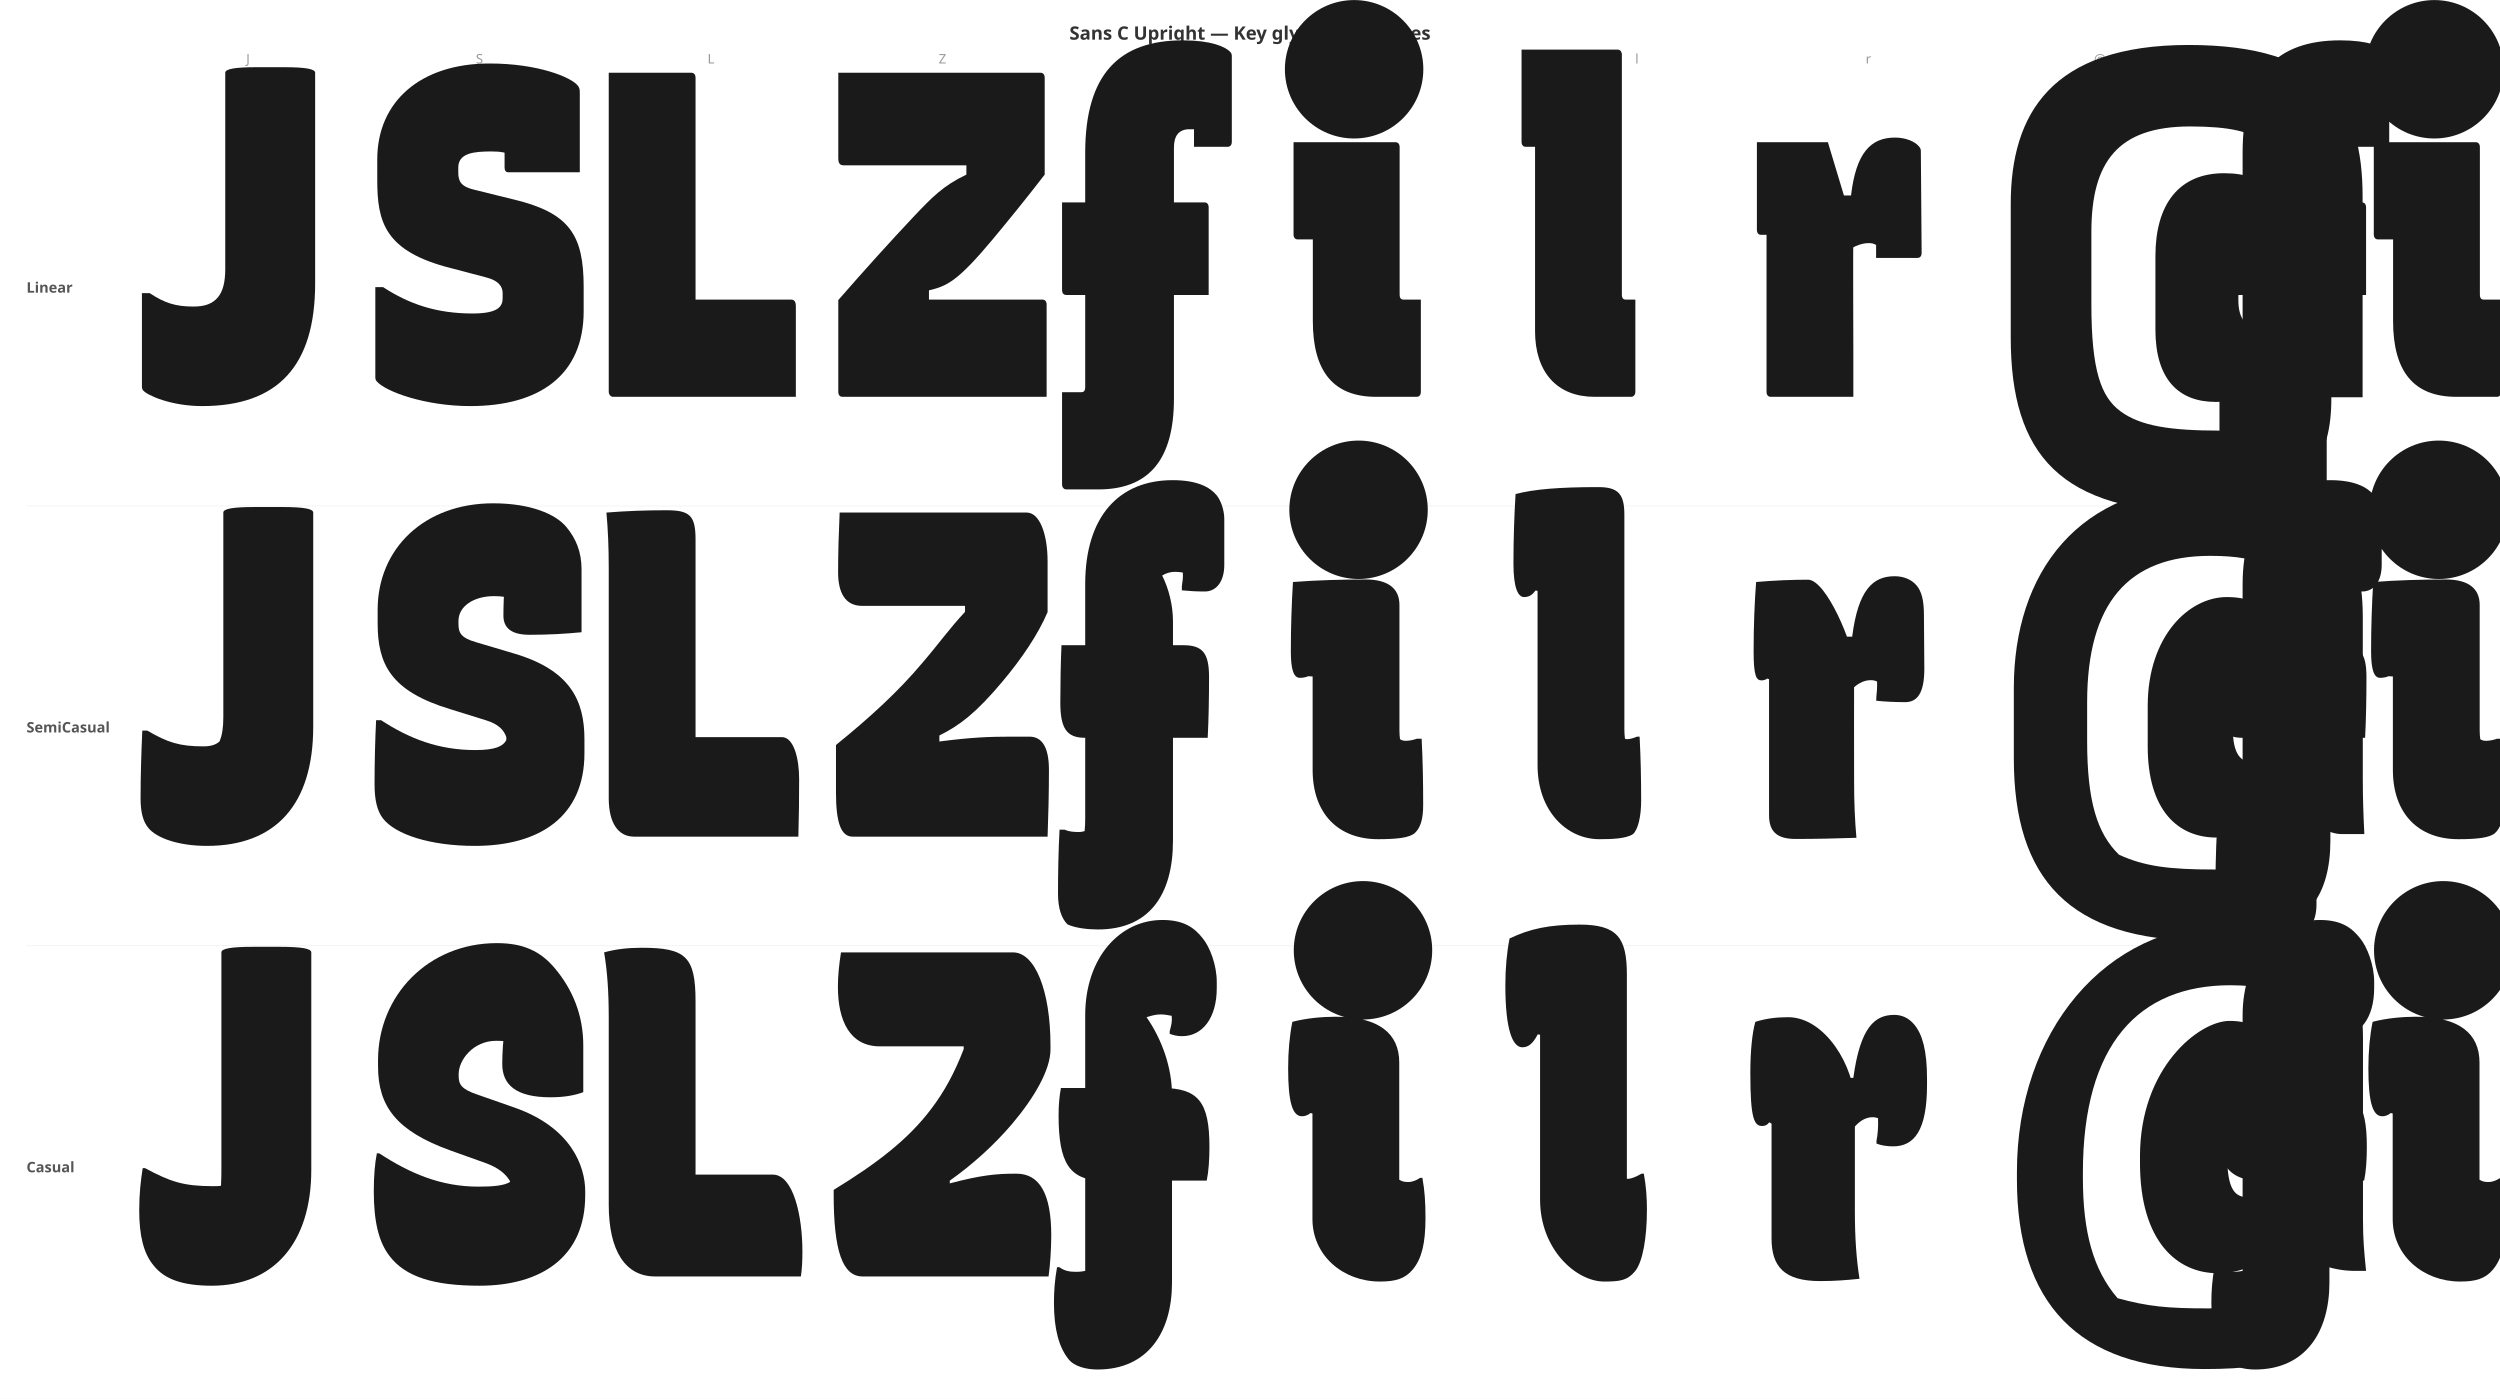
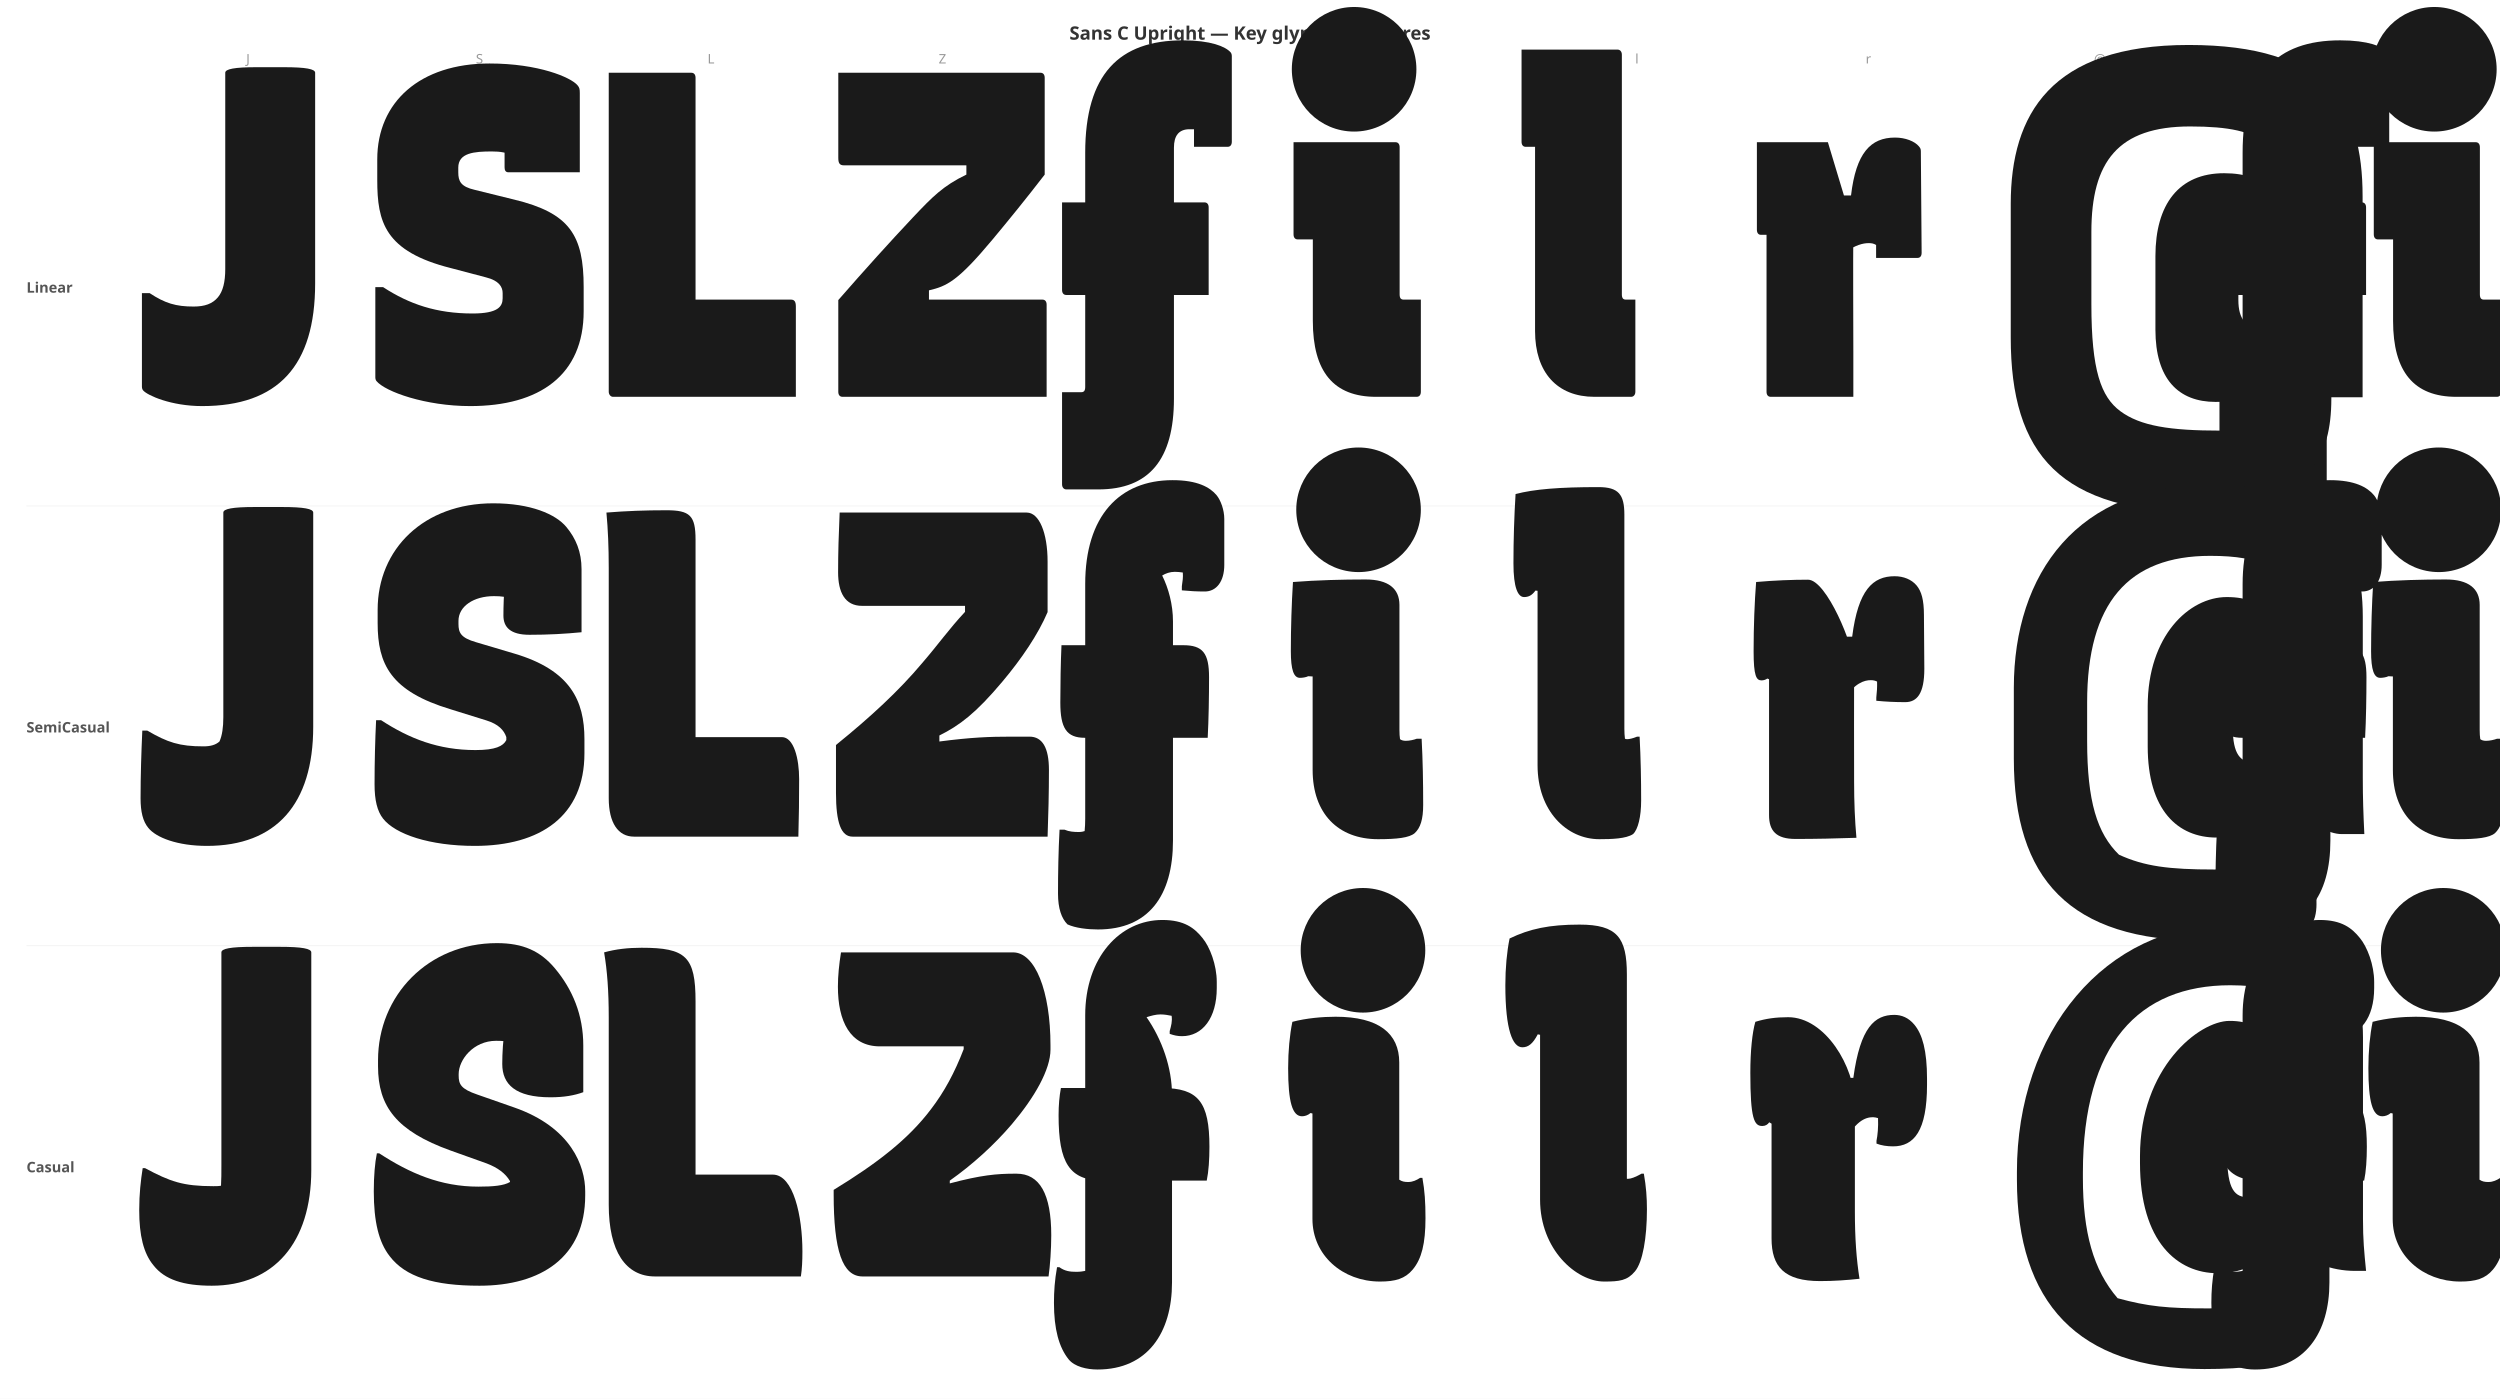
<svg xmlns="http://www.w3.org/2000/svg" width="1890.0" height="1057.5" viewBox="0 0 1890.0 1057.5">
  <rect width="100%" height="100%" fill="white" />
  <text x="945.0" y="30" text-anchor="middle" font-size="14" font-family="sans-serif" font-weight="bold" fill="#333">Sans C Upright — Key glyphs + features</text>
  <text x="187.5" y="48" text-anchor="middle" font-size="10" font-family="sans-serif" fill="#999">J</text>
  <text x="362.5" y="48" text-anchor="middle" font-size="10" font-family="sans-serif" fill="#999">S</text>
  <text x="537.5" y="48" text-anchor="middle" font-size="10" font-family="sans-serif" fill="#999">L</text>
  <text x="712.5" y="48" text-anchor="middle" font-size="10" font-family="sans-serif" fill="#999">Z</text>
  <text x="887.5" y="48" text-anchor="middle" font-size="10" font-family="sans-serif" fill="#999">f</text>
  <text x="1062.5" y="48" text-anchor="middle" font-size="10" font-family="sans-serif" fill="#999">i</text>
  <text x="1237.5" y="48" text-anchor="middle" font-size="10" font-family="sans-serif" fill="#999">l</text>
  <text x="1412.5" y="48" text-anchor="middle" font-size="10" font-family="sans-serif" fill="#999">r</text>
  <text x="1587.5" y="48" text-anchor="middle" font-size="10" font-family="sans-serif" fill="#999">@</text>
  <text x="1762.5" y="48" text-anchor="middle" font-size="10" font-family="sans-serif" fill="#999">fi</text>
  <text x="20" y="221.25" font-size="11" font-family="sans-serif" font-weight="bold" fill="#555">Linear</text>
  <path d="M146.375 231.75C132.958 231.75 124.792 229.3 113.125 221.6H107.292C107.292 245.05 107.292 268.85 107.292 292.3C107.292 293.35 107.583 294.4 108.167 295.1C111.375 298.95 129.458 307.0 152.792 307.0C210.25 307.0 238.25 276.55 238.25 214.25C238.25 161.698 238.25 107.553 238.25 55C238.25 52.2 231.454 50.8 214.465 50.8C207.669 50.8 200.873 50.8 194.077 50.8C177.087 50.8 170.292 52.2 170.292 55C170.292 55 170.292 55 170.292 55C170.292 55 170.292 55 170.292 55C170.292 103.972 170.292 154.428 170.292 203.4C170.292 213.2 168.542 220.2 164.75 224.75C160.667 229.65 154.833 231.75 146.375 231.75Z" fill="#1a1a1a" />
  <path d="M370.083 48C317.583 48 285.208 77.05 285.208 120.45V136.2C285.208 167.7 290.75 190.1 340.917 202.7L367.458 209.7C377.375 212.15 380.0 217.05 380.0 221.6V225.45C380.0 231.75 376.5 237.0 357.25 237.0C330.125 237.0 309.417 230.0 289.583 217.05H283.75C283.75 239.8 283.75 262.55 283.75 285.3C283.75 286.35 284.042 287.4 284.625 288.1C291.333 296.15 321.667 307.0 355.5 307.0C408.0 307.0 441.25 283.55 441.25 235.25V217.05C441.25 177.85 430.75 161.05 388.75 150.9L359.0 143.55C348.208 141.1 346.458 136.9 346.458 130.25V126.75C346.458 115.55 358.417 114.5 371.833 114.5C378.25 114.5 382.917 115.2 389.917 118.35L381.458 105.05C381.458 112.16 381.458 121.15 381.458 126.4C381.458 128.5 382.042 130.25 384.375 130.25C402.458 130.25 420.25 130.25 438.333 130.25C438.333 109.95 438.333 90.7 438.333 70.4C438.333 67.25 438.042 66.2 436.583 64.45C431.625 58.5 407.125 48 370.083 48Z" fill="#1a1a1a" />
  <path d="M463.417 300.0H601.667C601.667 269.55 601.667 260.45 601.667 231.75C601.667 227.9 600.5 226.5 597.875 226.5H525.833C525.833 171.9 525.833 113.45 525.833 58.85C525.833 56.4 524.667 55 522.625 55C500.75 55 482.083 55 460.208 55C460.208 66.55 460.208 78.1 460.208 89.65C460.208 158.25 460.208 227.55 460.208 296.15C460.208 298.25 461.667 300.0 463.417 300.0Z" fill="#1a1a1a" />
  <path d="M791.25 300.0C791.25 276.9 791.25 253.45 791.25 230.35C791.25 227.9 790.083 226.5 788.042 226.5H762.375C741.958 226.5 727.083 226.5 702.292 226.5V219.5C715.708 216.35 723.875 212.85 750.417 181.0C762.667 166.3 775.5 150.55 789.792 132.0V58.85C789.792 56.4 788.625 55 786.583 55H633.75C633.75 79.5 633.75 97.35 633.75 119.4C633.75 123.6 634.917 125.0 638.125 125.0H695.292C713.958 125.0 705.208 125.0 730.583 125.0V132.0C713.083 140.4 704.917 148.8 690.333 164.2C672.542 183.1 653.292 204.45 633.75 226.85V296.15C633.75 298.6 634.917 300.0 636.958 300.0Z" fill="#1a1a1a" />
  <path d="M802.917 296.5C802.917 319.6 802.917 343.05 802.917 366.15C802.917 368.6 804.375 370.0 806.125 370.0C813.574 370.0 822.885 370.0 830.333 370.0C868.833 370.0 887.5 347.25 887.5 301.4C887.5 245.4 887.5 167.7 887.5 111.7C887.5 107.15 888.375 103.65 890.417 101.2C892.167 99.1 895.083 97.7 899.167 97.7C900.333 97.7 901.5 97.7 902.667 97.7C902.667 100.85 902.667 103.3 902.667 106.8V111.0C911.204 111.0 919.504 111.0 928.042 111.0C930.083 111.0 931.25 109.6 931.25 107.15V42.4C931.25 41.35 930.958 40.3 930.375 39.6C926.404 35.104 915.208 30.5 894.208 30.5C846.083 30.5 820.417 56.05 820.417 115.55C820.417 172.25 820.417 235.6 820.417 292.65C820.417 294.05 820.125 295.1 819.542 295.8C819.25 296.15 818.375 296.5 817.5 296.5C814.778 296.5 811.472 296.5 808.75 296.5ZM802.917 153.0C802.917 172.6 802.917 199.55 802.917 219.15C802.917 221.6 804.083 223.0 806.125 223.0H913.75C913.75 203.4 913.75 176.45 913.75 156.85C913.75 154.4 912.583 153.0 910.542 153.0Z" fill="#1a1a1a" />
-   <path d="M977.917 107.5C977.917 130.6 977.917 154.05 977.917 177.15C977.917 179.6 979.083 181.0 981.125 181.0C982.583 181.0 985.792 181.0 987.25 181.0H992.5C992.5 197.8 992.5 228.25 992.5 242.6C992.5 281.1 1008.25 300.0 1040.333 300.0C1057.25 300.0 1068.625 300.0 1070.958 300.0C1073.0 300.0 1074.167 298.6 1074.167 296.15C1074.167 273.05 1074.167 249.6 1074.167 226.5H1068.625C1066.583 226.5 1063.083 226.5 1061.042 226.5C1060.167 226.5 1059.292 226.15 1059.0 225.8C1058.417 225.1 1058.125 224.05 1058.125 222.65C1058.125 185.55 1058.125 148.45 1058.125 111.35C1058.125 108.9 1056.958 107.5 1054.917 107.5C1029.833 107.5 1003.0 107.5 977.917 107.5ZM971.383 52.375C971.383 81.274 994.809 104.7 1023.708 104.7C1052.607 104.7 1076.033 81.274 1076.033 52.375C1076.033 23.476 1052.607 0.05 1023.708 0.05C994.809 0.05 971.383 23.476 971.383 52.375Z" fill="#1a1a1a" />
+   <path d="M977.917 107.5C977.917 130.6 977.917 154.05 977.917 177.15C977.917 179.6 979.083 181.0 981.125 181.0C982.583 181.0 985.792 181.0 987.25 181.0H992.5C992.5 197.8 992.5 228.25 992.5 242.6C992.5 281.1 1008.25 300.0 1040.333 300.0C1057.25 300.0 1068.625 300.0 1070.958 300.0C1073.0 300.0 1074.167 298.6 1074.167 296.15C1074.167 273.05 1074.167 249.6 1074.167 226.5H1068.625C1066.583 226.5 1063.083 226.5 1061.042 226.5C1060.167 226.5 1059.292 226.15 1059.0 225.8C1058.417 225.1 1058.125 224.05 1058.125 222.65C1058.125 185.55 1058.125 148.45 1058.125 111.35C1058.125 108.9 1056.958 107.5 1054.917 107.5C1029.833 107.5 1003.0 107.5 977.917 107.5ZM976.616 52.375C976.616 78.384 997.699 99.468 1023.708 99.468C1049.718 99.468 1070.801 78.384 1070.801 52.375C1070.801 26.366 1049.718 5.283 1023.708 5.283C997.699 5.283 976.616 26.366 976.616 52.375Z" fill="#1a1a1a" />
  <path d="M1150.292 37.5C1150.292 60.6 1150.292 84.05 1150.292 107.15C1150.292 109.6 1151.458 111.0 1153.5 111.0C1155.833 111.0 1157.583 111.0 1159.042 111.0H1160.5C1160.5 151.25 1160.5 191.15 1160.5 250.3C1160.5 281.45 1177.125 300.0 1205.417 300.0C1212.708 300.0 1228.458 300.0 1233.125 300.0C1234.875 300.0 1236.333 298.6 1236.333 296.15C1236.333 273.05 1236.333 249.6 1236.333 226.5H1234.292C1232.542 226.5 1230.5 226.5 1229.042 226.5C1228.167 226.5 1227.292 226.15 1227.0 225.8C1226.417 225.1 1226.125 224.05 1226.125 222.65C1226.125 162.45 1226.125 101.55 1226.125 41.35C1226.125 38.9 1224.667 37.5 1222.917 37.5C1186.167 37.5 1163.125 37.5 1150.292 37.5Z" fill="#1a1a1a" />
  <path d="M1328.208 107.5C1328.208 129.55 1328.208 151.6 1328.208 173.65C1328.208 176.1 1329.375 177.5 1331.125 177.5C1332.0 177.5 1333.458 177.5 1334.625 177.5H1335.5C1335.5 217.05 1335.5 256.6 1335.5 296.15C1335.5 298.6 1336.667 300.0 1338.708 300.0C1359.417 300.0 1380.417 300.0 1401.125 300.0C1401.125 288.8 1401.125 277.25 1401.125 266.05C1401.125 236.3 1400.833 206.55 1401.125 171.2C1400.833 170.5 1381.875 107.5 1381.875 107.5C1367.875 107.5 1347.75 107.5 1328.208 107.5ZM1432.625 104.0C1414.25 104.0 1403.167 115.55 1399.375 147.75H1389.167L1394.417 191.15C1402.583 185.2 1408.417 183.8 1412.792 183.8C1415.125 183.8 1416.583 184.15 1418.333 185.2C1418.333 186.95 1418.333 189.05 1418.333 192.2V195.0C1428.833 195.0 1439.042 195.0 1449.542 195.0C1451.583 195.0 1452.75 193.6 1452.75 191.15L1452.167 114.5C1452.167 112.75 1451.875 112.05 1450.708 110.65C1447.5 106.8 1440.5 104.0 1432.625 104.0Z" fill="#1a1a1a" />
  <path d="M1520.125 154.05V255.2C1520.125 343.4 1557.167 387.5 1665.958 387.5C1705.042 387.5 1745.292 381.9 1757.833 377.7C1758.708 377.35 1759.0 375.95 1759.0 374.9C1759.0 366.85 1759.0 324.85 1759.0 316.8H1750.542C1733.042 322.05 1713.5 325.55 1678.792 325.55C1640.292 325.55 1618.125 322.05 1602.958 310.85C1588.375 300.0 1581.083 280.05 1581.083 230.0V175.4C1581.083 122.2 1601.208 95.6 1655.75 95.6C1685.208 95.6 1703.0 99.45 1711.75 108.55C1719.917 116.95 1723.417 126.75 1723.417 157.55C1723.417 187.3 1723.417 210.75 1723.417 263.95C1723.417 265.0 1756.667 300.35 1760.167 300.35H1786.125C1786.125 284.95 1786.125 269.55 1786.125 254.15C1786.125 207.95 1786.125 169.1 1786.125 148.45C1786.125 79.5 1758.708 34.0 1654.583 34.0C1550.458 34.0 1520.125 86.5 1520.125 154.05ZM1744.417 228.6C1734.792 241.55 1720.5 247.85 1708.833 247.85C1698.042 247.85 1692.208 241.2 1692.208 226.85V202.7C1692.208 193.6 1693.375 189.75 1696.0 186.6C1698.333 183.8 1702.417 182.05 1708.833 182.05C1718.167 182.05 1731.292 183.8 1743.833 187.3V143.2H1719.042C1708.25 135.5 1698.333 130.95 1681.417 130.95C1647.292 130.95 1629.5 154.4 1629.5 193.6V249.25C1629.5 286.35 1646.708 303.85 1675.0 303.85C1699.792 303.85 1714.958 300.7 1731.292 281.1H1744.417Z" fill="#1a1a1a" />
-   <path d="M1677.917 296.5C1677.917 319.6 1677.917 343.05 1677.917 366.15C1677.917 368.6 1679.375 370.0 1681.125 370.0C1688.574 370.0 1697.885 370.0 1705.333 370.0C1743.833 370.0 1762.5 347.25 1762.5 301.4C1762.5 245.4 1762.5 167.7 1762.5 111.7C1762.5 107.15 1763.375 103.65 1765.417 101.2C1767.167 99.1 1770.083 97.7 1774.167 97.7C1775.333 97.7 1776.5 97.7 1777.667 97.7C1777.667 100.85 1777.667 103.3 1777.667 106.8V111.0C1786.204 111.0 1794.504 111.0 1803.042 111.0C1805.083 111.0 1806.25 109.6 1806.25 107.15V42.4C1806.25 41.35 1805.958 40.3 1805.375 39.6C1801.404 35.104 1790.208 30.5 1769.208 30.5C1721.083 30.5 1695.417 56.05 1695.417 115.55C1695.417 172.25 1695.417 235.6 1695.417 292.65C1695.417 294.05 1695.125 295.1 1694.542 295.8C1694.25 296.15 1693.375 296.5 1692.5 296.5C1689.778 296.5 1686.472 296.5 1683.75 296.5ZM1677.917 153.0C1677.917 172.6 1677.917 199.55 1677.917 219.15C1677.917 221.6 1679.083 223.0 1681.125 223.0H1788.75C1788.75 203.4 1788.75 176.45 1788.75 156.85C1788.75 154.4 1787.583 153.0 1785.542 153.0ZM1794.583 107.5C1794.583 130.6 1794.583 154.05 1794.583 177.15C1794.583 179.6 1795.75 181.0 1797.792 181.0C1799.25 181.0 1802.458 181.0 1803.917 181.0H1809.167C1809.167 197.8 1809.167 228.25 1809.167 242.6C1809.167 281.1 1824.917 300.0 1857.0 300.0C1873.917 300.0 1885.292 300.0 1887.625 300.0C1889.667 300.0 1890.833 298.6 1890.833 296.15C1890.833 273.05 1890.833 249.6 1890.833 226.5H1885.292C1883.25 226.5 1879.75 226.5 1877.708 226.5C1876.833 226.5 1875.958 226.15 1875.667 225.8C1875.083 225.1 1874.792 224.05 1874.792 222.65C1874.792 185.55 1874.792 148.45 1874.792 111.35C1874.792 108.9 1873.625 107.5 1871.583 107.5C1846.5 107.5 1819.667 107.5 1794.583 107.5ZM1788.05 52.375C1788.05 81.274 1811.476 104.7 1840.375 104.7C1869.274 104.7 1892.7 81.274 1892.7 52.375C1892.7 23.476 1869.274 0.05 1840.375 0.05C1811.476 0.05 1788.05 23.476 1788.05 52.375Z" fill="#1a1a1a" />
+   <path d="M1677.917 296.5C1677.917 319.6 1677.917 343.05 1677.917 366.15C1677.917 368.6 1679.375 370.0 1681.125 370.0C1688.574 370.0 1697.885 370.0 1705.333 370.0C1743.833 370.0 1762.5 347.25 1762.5 301.4C1762.5 245.4 1762.5 167.7 1762.5 111.7C1762.5 107.15 1763.375 103.65 1765.417 101.2C1767.167 99.1 1770.083 97.7 1774.167 97.7C1775.333 97.7 1776.5 97.7 1777.667 97.7C1777.667 100.85 1777.667 103.3 1777.667 106.8V111.0C1786.204 111.0 1794.504 111.0 1803.042 111.0C1805.083 111.0 1806.25 109.6 1806.25 107.15V42.4C1806.25 41.35 1805.958 40.3 1805.375 39.6C1801.404 35.104 1790.208 30.5 1769.208 30.5C1721.083 30.5 1695.417 56.05 1695.417 115.55C1695.417 172.25 1695.417 235.6 1695.417 292.65C1695.417 294.05 1695.125 295.1 1694.542 295.8C1694.25 296.15 1693.375 296.5 1692.5 296.5C1689.778 296.5 1686.472 296.5 1683.75 296.5ZM1677.917 153.0C1677.917 172.6 1677.917 199.55 1677.917 219.15C1677.917 221.6 1679.083 223.0 1681.125 223.0H1788.75C1788.75 203.4 1788.75 176.45 1788.75 156.85C1788.75 154.4 1787.583 153.0 1785.542 153.0ZM1794.583 107.5C1794.583 130.6 1794.583 154.05 1794.583 177.15C1794.583 179.6 1795.75 181.0 1797.792 181.0C1799.25 181.0 1802.458 181.0 1803.917 181.0H1809.167C1809.167 197.8 1809.167 228.25 1809.167 242.6C1809.167 281.1 1824.917 300.0 1857.0 300.0C1873.917 300.0 1885.292 300.0 1887.625 300.0C1889.667 300.0 1890.833 298.6 1890.833 296.15C1890.833 273.05 1890.833 249.6 1890.833 226.5H1885.292C1883.25 226.5 1879.75 226.5 1877.708 226.5C1876.833 226.5 1875.958 226.15 1875.667 225.8C1875.083 225.1 1874.792 224.05 1874.792 222.65C1874.792 185.55 1874.792 148.45 1874.792 111.35C1874.792 108.9 1873.625 107.5 1871.583 107.5C1846.5 107.5 1819.667 107.5 1794.583 107.5ZM1793.283 52.375C1793.283 78.384 1814.366 99.468 1840.375 99.468C1866.384 99.468 1887.467 78.384 1887.467 52.375C1887.467 26.366 1866.384 5.283 1840.375 5.283C1814.366 5.283 1793.283 26.366 1793.283 52.375Z" fill="#1a1a1a" />
  <line x1="20" y1="382.5" x2="1870.0" y2="382.5" stroke="#eee" stroke-width="0.5" />
  <text x="20" y="553.75" font-size="11" font-family="sans-serif" font-weight="bold" fill="#555">SemiCasual</text>
  <path d="M153.812 564.25C135.583 564.25 126.688 561.275 111.375 552.35H107.583C106.854 568.8 106.271 585.6 106.271 603.625C106.271 613.6 108.021 620.95 112.104 625.85C117.938 633.2 134.125 639.5 156.438 639.5C208.646 639.5 236.792 608.0 236.792 549.375C236.792 495.956 236.792 440.919 236.792 387.5C236.792 384.7 229.996 383.3 213.006 383.3C206.21 383.3 199.415 383.3 192.619 383.3C175.629 383.3 168.833 384.7 168.833 387.5C168.833 387.5 168.833 387.5 168.833 387.5C168.833 387.5 168.833 387.5 168.833 387.5C168.833 438.551 168.833 491.149 168.833 542.2C168.833 549.9 167.958 556.025 165.917 560.575C163.0 563.2 159.062 564.25 153.812 564.25Z" fill="#1a1a1a" />
  <path d="M372.854 380.5C320.646 380.5 285.5 414.8 285.5 461.0V471.15C285.5 502.125 295.271 522.6 340.771 536.25L367.75 544.65C376.792 547.45 381.021 552.0 382.771 557.25V559.525C380.438 564.075 374.604 567.05 359.438 567.05C331.583 567.05 309.562 558.475 288.125 544.475H284.333C283.604 559.35 283.167 575.8 283.167 592.95C283.167 605.025 285.208 613.25 289.583 618.85C298.917 630.75 324.875 639.5 359.0 639.5C408.583 639.5 441.833 616.925 441.833 569.5V558.825C441.833 529.775 431.333 506.675 388.75 494.075L359.875 485.5C348.354 482.175 346.604 478.325 346.604 471.675V469.4C346.604 458.375 358.125 450.675 373.438 450.675C379.125 450.675 383.062 451.2 389.479 453.3L381.604 440.875C380.875 449.155 380.583 458.725 380.583 465.375C380.583 474.125 385.833 479.9 400.271 479.9C414.417 479.9 427.25 479.2 439.646 477.975C439.646 463.1 439.646 445.075 439.646 430.375C439.646 417.25 435.417 407.1 428.125 398.35C420.104 388.725 401.292 380.5 372.854 380.5Z" fill="#1a1a1a" />
  <path d="M479.312 632.5C479.312 632.5 603.562 632.5 603.562 632.5C604.0 614.475 604.146 606.775 604.146 588.925C604.146 573.7 600.208 557.25 591.021 557.25C591.021 557.25 525.833 557.25 525.833 557.25C525.833 508.075 525.833 457.15 525.833 407.975C525.833 389.775 521.604 385.75 503.812 385.75C487.771 385.75 473.771 386.275 458.458 387.5C459.625 400.1 460.208 413.75 460.208 429.325C460.208 486.025 460.208 543.25 460.208 603.45C460.208 622.175 467.354 632.5 479.312 632.5Z" fill="#1a1a1a" />
  <path d="M791.979 632.5C792.562 616.925 793.0 598.9 793.0 582.1C793.0 565.3 788.042 556.9 778.271 556.9C778.271 556.9 764.854 556.9 764.854 556.9C747.792 556.9 734.375 557.425 710.167 560.575C710.167 560.575 710.167 556.025 710.167 556.025C725.333 548.5 737.729 539.225 757.708 515.425C772.438 497.925 784.833 479.55 791.979 462.75C791.979 462.75 791.979 424.6 791.979 424.6C791.979 402.725 785.562 387.5 776.229 387.5C776.229 387.5 634.771 387.5 634.771 387.5C634.042 404.3 633.604 417.6 633.604 432.65C633.604 447.7 638.708 458.025 651.688 458.025C651.688 458.025 695.292 458.025 695.292 458.025C713.083 458.025 711.333 458.025 729.562 458.025C729.562 458.025 729.562 462.575 729.562 462.575C717.458 475.525 709.438 487.075 697.042 501.425C679.688 522.075 658.396 541.85 632.0 563.2C632.0 563.2 632.0 599.425 632.0 599.425C632.0 622.175 635.938 632.5 644.542 632.5C644.542 632.5 791.979 632.5 791.979 632.5Z" fill="#1a1a1a" />
  <path d="M801.021 627.25C800.146 643.7 799.854 659.625 799.854 675.55C799.854 686.75 802.479 694.275 807.0 698.825C812.962 701.61 822.234 702.675 830.042 702.675C868.25 702.675 886.771 677.3 886.771 635.475C886.771 587.525 886.771 514.2 886.771 469.75C886.771 457.15 883.417 444.725 878.604 435.1C881.227 433.491 884.476 432.3 888.229 432.3C890.331 432.3 892.31 432.562 894.208 432.825C894.5 436.5 894.062 439.3 893.479 443.15C893.479 443.15 893.479 446.3 893.479 446.3C899.396 446.882 904.882 447.175 910.833 447.175C919.6 447.175 925.562 439.604 925.562 427.05C925.562 427.05 925.562 392.4 925.562 392.4C925.562 385.4 922.792 378.05 919.729 374.375C914.745 368.378 905.296 363.0 886.479 363.0C846.375 363.0 820.417 389.95 820.417 441.575C820.417 497.575 820.417 562.85 820.417 619.025C820.417 622.525 820.271 625.15 819.979 628.3C819.104 628.65 817.354 629.0 815.604 629.0C811.801 629.0 808.237 628.736 804.812 627.25C804.812 627.25 801.021 627.25 801.021 627.25ZM802.479 487.775C801.896 500.725 801.604 517.525 801.604 531.175C801.604 550.425 806.271 557.775 820.125 557.775C820.125 557.775 913.021 557.775 913.021 557.775C913.75 544.475 914.042 526.45 914.042 511.925C914.042 493.725 909.229 487.775 894.5 487.775C894.5 487.775 802.479 487.775 802.479 487.775Z" fill="#1a1a1a" />
-   <path d="M977.479 440.0C976.458 456.45 975.875 474.364 975.875 492.325C975.875 506.43 978.062 512.45 982.729 512.45C984.479 512.45 987.25 512.1 989.0 511.225C989.0 511.225 992.354 511.4 992.354 511.4C992.354 529.6 992.354 559.35 992.354 582.1C992.354 615.0 1011.604 634.425 1041.792 634.425C1056.083 634.425 1065.417 633.375 1069.5 629.875C1073.875 625.85 1075.917 619.375 1075.917 608.525C1075.917 590.85 1075.625 574.925 1074.75 558.475C1074.75 558.475 1071.104 558.475 1071.104 558.475C1068.771 559.35 1065.562 560.05 1062.792 560.05C1061.042 560.05 1059.583 559.7 1058.417 558.825C1058.125 556.9 1057.979 554.625 1057.979 551.825C1057.979 520.675 1057.979 488.475 1057.979 457.325C1057.979 445.075 1049.667 438.075 1032.312 438.075C1014.958 438.075 995.271 438.6 977.479 440.0ZM974.737 385.4C974.737 385.4 974.737 385.4 974.737 385.4C974.737 414.299 998.163 437.725 1027.062 437.725C1055.962 437.725 1079.388 414.299 1079.388 385.4C1079.388 385.4 1079.388 385.4 1079.388 385.4C1079.388 356.501 1055.962 333.075 1027.062 333.075C998.163 333.075 974.737 356.501 974.737 385.4Z" fill="#1a1a1a" />
+   <path d="M977.479 440.0C976.458 456.45 975.875 474.364 975.875 492.325C975.875 506.43 978.062 512.45 982.729 512.45C984.479 512.45 987.25 512.1 989.0 511.225C989.0 511.225 992.354 511.4 992.354 511.4C992.354 529.6 992.354 559.35 992.354 582.1C992.354 615.0 1011.604 634.425 1041.792 634.425C1056.083 634.425 1065.417 633.375 1069.5 629.875C1073.875 625.85 1075.917 619.375 1075.917 608.525C1075.917 590.85 1075.625 574.925 1074.75 558.475C1074.75 558.475 1071.104 558.475 1071.104 558.475C1068.771 559.35 1065.562 560.05 1062.792 560.05C1061.042 560.05 1059.583 559.7 1058.417 558.825C1058.125 556.9 1057.979 554.625 1057.979 551.825C1057.979 520.675 1057.979 488.475 1057.979 457.325C1057.979 445.075 1049.667 438.075 1032.312 438.075C1014.958 438.075 995.271 438.6 977.479 440.0ZM979.97 385.4C979.97 385.4 979.97 385.4 979.97 385.4C979.97 411.409 1001.053 432.493 1027.062 432.493C1053.072 432.493 1074.155 411.409 1074.155 385.4C1074.155 385.4 1074.155 385.4 1074.155 385.4C1074.155 359.391 1053.072 338.308 1027.062 338.308C1001.053 338.308 979.97 359.391 979.97 385.4Z" fill="#1a1a1a" />
  <path d="M1145.771 373.5C1144.75 389.95 1144.167 407.975 1144.167 426.0C1144.167 444.2 1147.521 451.375 1152.188 451.375C1155.542 451.375 1158.167 450.15 1160.792 446.475C1160.792 446.475 1162.396 446.65 1162.396 446.65C1162.396 489.175 1162.396 526.8 1162.396 578.6C1162.396 613.075 1184.417 634.425 1209.062 634.425C1218.542 634.425 1229.333 634.075 1234.583 630.575C1238.375 627.075 1240.708 617.275 1240.708 605.2C1240.708 589.275 1240.417 573.35 1239.542 556.9C1239.542 556.9 1237.646 556.9 1237.646 556.9C1234.292 558.3 1231.667 558.825 1230.062 558.825C1229.479 558.825 1228.75 558.65 1228.458 558.475C1228.167 556.025 1228.021 553.75 1228.021 550.95C1228.021 496.525 1228.021 441.925 1228.021 389.075C1228.021 373.85 1223.646 368.25 1208.479 368.25C1178.729 368.25 1159.771 369.825 1145.771 373.5Z" fill="#1a1a1a" />
  <path d="M1327.625 440.0C1326.458 455.05 1325.729 473.075 1325.729 492.325C1325.729 511.05 1327.771 514.375 1331.708 514.375C1333.312 514.375 1334.917 513.85 1336.083 512.975C1336.083 512.975 1337.396 513.5 1337.396 513.5C1337.396 546.75 1337.396 582.975 1337.396 616.225C1337.396 628.125 1342.792 634.25 1357.375 634.25C1372.979 634.25 1388.292 633.9 1403.458 633.375C1402.292 620.425 1401.708 606.6 1401.708 591.025C1401.708 562.564 1401.562 534.325 1401.708 503.0C1401.562 488.475 1380.854 438.25 1366.854 438.25C1355.188 438.25 1341.333 438.775 1327.625 440.0ZM1432.333 435.625C1415.854 435.625 1404.771 445.95 1400.25 481.3C1400.25 481.3 1390.333 481.3 1390.333 481.3C1390.333 481.3 1393.542 529.075 1393.542 529.075C1402.292 516.3 1409.292 514.2 1414.396 514.2C1416.146 514.2 1417.604 514.55 1419.062 515.25C1419.208 519.45 1418.917 523.65 1418.479 527.325C1418.479 527.325 1418.479 529.775 1418.479 529.775C1425.479 530.475 1432.771 530.825 1440.354 530.825C1449.25 530.825 1454.792 524.35 1454.792 505.625C1454.792 505.625 1454.5 465.025 1454.5 465.025C1454.5 453.475 1452.604 447.0 1448.958 442.625C1445.167 438.075 1439.042 435.625 1432.333 435.625Z" fill="#1a1a1a" />
  <path d="M1522.458 519.975C1522.458 519.975 1522.458 573.525 1522.458 573.525C1522.458 664.0 1564.021 711.25 1666.25 711.25C1700.958 711.25 1733.042 707.05 1745.292 700.925C1750.104 697.775 1751.271 689.375 1751.271 683.6C1751.271 676.775 1751.125 652.275 1750.542 645.8C1750.542 645.8 1745.146 645.8 1745.146 645.8C1728.521 652.625 1705.042 657.35 1674.125 657.35C1639.417 657.35 1621.042 654.9 1601.938 646.15C1585.458 630.05 1577.875 605.9 1577.875 560.225C1577.875 560.225 1577.875 531.0 1577.875 531.0C1577.875 455.75 1609.083 420.225 1670.917 420.225C1690.896 420.225 1704.896 422.675 1713.208 427.75C1718.604 434.225 1720.792 442.1 1720.792 464.15C1720.792 499.85 1720.792 535.375 1720.792 585.95C1720.792 599.25 1749.958 630.575 1770.375 630.575C1770.375 630.575 1787.438 630.575 1787.438 630.575C1786.708 615.525 1786.271 603.45 1786.271 587.875C1786.271 541.85 1786.271 499.675 1786.271 466.425C1786.271 403.425 1757.104 366.5 1670.042 366.5C1570.729 366.5 1522.458 433.525 1522.458 519.975ZM1739.896 552.0C1728.958 569.15 1714.958 576.5 1704.312 576.5C1693.812 576.5 1687.979 570.375 1687.979 550.075C1687.979 550.075 1687.979 536.6 1687.979 536.6C1687.979 520.675 1688.708 514.375 1690.75 506.5C1694.25 504.575 1698.333 503.525 1704.75 503.525C1713.354 503.525 1723.271 505.275 1732.312 510.7C1732.312 510.7 1732.312 464.85 1732.312 464.85C1732.312 464.85 1717.583 464.85 1717.583 464.85C1707.958 456.1 1699.5 451.375 1683.458 451.375C1654.875 451.375 1623.667 480.775 1623.667 533.8C1623.667 533.8 1623.667 564.25 1623.667 564.25C1623.667 612.725 1646.562 633.2 1675.729 633.2C1698.917 633.2 1712.917 627.425 1727.646 607.475C1727.646 607.475 1740.479 607.475 1740.479 607.475C1740.479 607.475 1739.896 552.0 1739.896 552.0Z" fill="#1a1a1a" />
-   <path d="M1676.021 627.25C1675.146 643.7 1674.854 659.625 1674.854 675.55C1674.854 686.75 1677.479 694.275 1682.0 698.825C1687.962 701.61 1697.234 702.675 1705.042 702.675C1743.25 702.675 1761.771 677.3 1761.771 635.475C1761.771 587.525 1761.771 514.2 1761.771 469.75C1761.771 457.15 1758.417 444.725 1753.604 435.1C1756.227 433.491 1759.476 432.3 1763.229 432.3C1765.331 432.3 1767.31 432.562 1769.208 432.825C1769.5 436.5 1769.062 439.3 1768.479 443.15C1768.479 443.15 1768.479 446.3 1768.479 446.3C1774.396 446.882 1779.882 447.175 1785.833 447.175C1794.6 447.175 1800.562 439.604 1800.562 427.05C1800.562 427.05 1800.562 392.4 1800.562 392.4C1800.562 385.4 1797.792 378.05 1794.729 374.375C1789.745 368.378 1780.296 363.0 1761.479 363.0C1721.375 363.0 1695.417 389.95 1695.417 441.575C1695.417 497.575 1695.417 562.85 1695.417 619.025C1695.417 622.525 1695.271 625.15 1694.979 628.3C1694.104 628.65 1692.354 629.0 1690.604 629.0C1686.801 629.0 1683.237 628.736 1679.812 627.25C1679.812 627.25 1676.021 627.25 1676.021 627.25ZM1677.479 487.775C1676.896 500.725 1676.604 517.525 1676.604 531.175C1676.604 550.425 1681.271 557.775 1695.125 557.775C1695.125 557.775 1788.021 557.775 1788.021 557.775C1788.75 544.475 1789.042 526.45 1789.042 511.925C1789.042 493.725 1784.229 487.775 1769.5 487.775C1769.5 487.775 1677.479 487.775 1677.479 487.775ZM1794.146 440.0C1793.125 456.45 1792.542 474.364 1792.542 492.325C1792.542 506.43 1794.729 512.45 1799.396 512.45C1801.146 512.45 1803.917 512.1 1805.667 511.225C1805.667 511.225 1809.021 511.4 1809.021 511.4C1809.021 529.6 1809.021 559.35 1809.021 582.1C1809.021 615.0 1828.271 634.425 1858.458 634.425C1872.75 634.425 1882.083 633.375 1886.167 629.875C1890.542 625.85 1892.583 619.375 1892.583 608.525C1892.583 590.85 1892.292 574.925 1891.417 558.475C1891.417 558.475 1887.771 558.475 1887.771 558.475C1885.438 559.35 1882.229 560.05 1879.458 560.05C1877.708 560.05 1876.25 559.7 1875.083 558.825C1874.792 556.9 1874.646 554.625 1874.646 551.825C1874.646 520.675 1874.646 488.475 1874.646 457.325C1874.646 445.075 1866.333 438.075 1848.979 438.075C1831.625 438.075 1811.937 438.6 1794.146 440.0ZM1791.404 385.4C1791.404 385.4 1791.404 385.4 1791.404 385.4C1791.404 414.299 1814.83 437.725 1843.729 437.725C1872.628 437.725 1896.054 414.299 1896.054 385.4C1896.054 385.4 1896.054 385.4 1896.054 385.4C1896.054 356.501 1872.628 333.075 1843.729 333.075C1814.83 333.075 1791.404 356.501 1791.404 385.4Z" fill="#1a1a1a" />
+   <path d="M1676.021 627.25C1675.146 643.7 1674.854 659.625 1674.854 675.55C1674.854 686.75 1677.479 694.275 1682.0 698.825C1687.962 701.61 1697.234 702.675 1705.042 702.675C1743.25 702.675 1761.771 677.3 1761.771 635.475C1761.771 587.525 1761.771 514.2 1761.771 469.75C1761.771 457.15 1758.417 444.725 1753.604 435.1C1756.227 433.491 1759.476 432.3 1763.229 432.3C1765.331 432.3 1767.31 432.562 1769.208 432.825C1769.5 436.5 1769.062 439.3 1768.479 443.15C1768.479 443.15 1768.479 446.3 1768.479 446.3C1774.396 446.882 1779.882 447.175 1785.833 447.175C1794.6 447.175 1800.562 439.604 1800.562 427.05C1800.562 427.05 1800.562 392.4 1800.562 392.4C1800.562 385.4 1797.792 378.05 1794.729 374.375C1789.745 368.378 1780.296 363.0 1761.479 363.0C1721.375 363.0 1695.417 389.95 1695.417 441.575C1695.417 497.575 1695.417 562.85 1695.417 619.025C1695.417 622.525 1695.271 625.15 1694.979 628.3C1694.104 628.65 1692.354 629.0 1690.604 629.0C1686.801 629.0 1683.237 628.736 1679.812 627.25C1679.812 627.25 1676.021 627.25 1676.021 627.25ZM1677.479 487.775C1676.896 500.725 1676.604 517.525 1676.604 531.175C1676.604 550.425 1681.271 557.775 1695.125 557.775C1695.125 557.775 1788.021 557.775 1788.021 557.775C1788.75 544.475 1789.042 526.45 1789.042 511.925C1789.042 493.725 1784.229 487.775 1769.5 487.775C1769.5 487.775 1677.479 487.775 1677.479 487.775ZM1794.146 440.0C1793.125 456.45 1792.542 474.364 1792.542 492.325C1792.542 506.43 1794.729 512.45 1799.396 512.45C1801.146 512.45 1803.917 512.1 1805.667 511.225C1805.667 511.225 1809.021 511.4 1809.021 511.4C1809.021 529.6 1809.021 559.35 1809.021 582.1C1809.021 615.0 1828.271 634.425 1858.458 634.425C1872.75 634.425 1882.083 633.375 1886.167 629.875C1890.542 625.85 1892.583 619.375 1892.583 608.525C1892.583 590.85 1892.292 574.925 1891.417 558.475C1891.417 558.475 1887.771 558.475 1887.771 558.475C1885.438 559.35 1882.229 560.05 1879.458 560.05C1877.708 560.05 1876.25 559.7 1875.083 558.825C1874.792 556.9 1874.646 554.625 1874.646 551.825C1874.646 520.675 1874.646 488.475 1874.646 457.325C1874.646 445.075 1866.333 438.075 1848.979 438.075C1831.625 438.075 1811.937 438.6 1794.146 440.0ZM1796.637 385.4C1796.637 385.4 1796.637 385.4 1796.637 385.4C1796.637 411.409 1817.72 432.493 1843.729 432.493C1869.738 432.493 1890.822 411.409 1890.822 385.4C1890.822 385.4 1890.822 385.4 1890.822 385.4C1890.822 359.391 1869.738 338.308 1843.729 338.308C1817.72 338.308 1796.637 359.391 1796.637 385.4Z" fill="#1a1a1a" />
  <line x1="20" y1="715.0" x2="1870.0" y2="715.0" stroke="#eee" stroke-width="0.5" />
  <text x="20" y="886.25" font-size="11" font-family="sans-serif" font-weight="bold" fill="#555">Casual</text>
  <path d="M161.25 896.75C138.208 896.75 128.583 893.25 109.625 883.1H107.875C106.417 892.55 105.25 902.35 105.25 914.95C105.25 933.85 108.458 947.5 116.042 956.6C124.5 967.45 138.792 972.0 160.083 972.0C207.042 972.0 235.333 939.45 235.333 884.5C235.333 830.215 235.333 774.285 235.333 720.0C235.333 717.2 228.537 715.8 211.548 715.8C204.752 715.8 197.956 715.8 191.16 715.8C174.171 715.8 167.375 717.2 167.375 720.0C167.375 720.0 167.375 720.0 167.375 720.0C167.375 720.0 167.375 720.0 167.375 720.0C167.375 773.13 167.375 827.87 167.375 881.0C167.375 886.6 167.375 891.85 167.083 896.4C165.333 896.75 163.292 896.75 161.25 896.75Z" fill="#1a1a1a" />
  <path d="M375.625 713.0C323.708 713.0 285.792 752.55 285.792 801.55V806.1C285.792 836.55 299.792 855.1 340.625 869.8L368.042 879.6C376.208 882.75 382.042 886.95 385.542 892.9V893.6C380.875 896.4 372.708 897.1 361.625 897.1C333.042 897.1 309.708 886.95 286.667 871.9H284.917C283.458 878.9 282.583 889.05 282.583 900.6C282.583 923.7 286.375 939.1 294.542 949.6C306.5 965.35 328.083 972.0 362.5 972.0C409.167 972.0 442.417 950.3 442.417 903.75V900.6C442.417 881.7 431.917 852.3 388.75 837.25L360.75 827.45C348.5 823.25 346.75 819.75 346.75 813.1V812.05C346.75 801.2 357.833 786.85 375.042 786.85C380.0 786.85 383.208 787.2 389.042 788.25L381.75 776.7C380.292 786.15 379.708 796.3 379.708 804.35C379.708 819.75 389.625 829.55 416.167 829.55C426.375 829.55 434.25 828.15 440.958 825.7C440.958 816.25 440.958 799.45 440.958 790.35C440.958 767.25 432.792 748.0 419.667 732.25C408.583 718.95 395.458 713.0 375.625 713.0Z" fill="#1a1a1a" />
  <path d="M495.208 965.0H605.458C606.333 959.4 606.625 953.1 606.625 946.1C606.625 919.5 599.917 888.0 584.167 888.0H525.833C525.833 844.25 525.833 800.85 525.833 757.1C525.833 723.15 518.542 716.5 485.0 716.5C474.792 716.5 465.458 717.55 456.708 720.0C459.042 733.65 460.208 749.4 460.208 769.0C460.208 813.8 460.208 858.95 460.208 910.75C460.208 946.1 473.042 965.0 495.208 965.0Z" fill="#1a1a1a" />
  <path d="M792.708 965.0C793.875 956.95 794.75 944.35 794.75 933.85C794.75 902.7 786.0 887.3 768.5 887.3H767.333C753.625 887.3 741.667 888.35 718.042 894.65V892.55C734.958 880.65 751.583 865.6 765.0 849.85C782.208 829.55 794.167 808.55 794.167 793.5V790.35C794.167 749.05 782.5 720.0 765.875 720.0H635.792C634.333 729.1 633.458 737.85 633.458 745.9C633.458 771.8 642.5 791.05 665.25 791.05H695.292C712.208 791.05 717.458 791.05 728.542 791.05V793.15C721.833 810.65 713.958 825.35 703.75 838.65C686.833 861.05 663.5 879.25 630.25 899.55V902.7C630.25 945.75 636.958 965.0 652.125 965.0Z" fill="#1a1a1a" />
  <path d="M799.125 958.0C797.375 967.8 796.792 976.2 796.792 984.95C796.792 1004.9 800.583 1018.55 807.875 1027.65C812.351 1033.22 821.583 1035.35 829.75 1035.35C867.667 1035.35 886.042 1007.35 886.042 969.55C886.042 929.65 886.042 860.7 886.042 827.8C886.042 807.15 878.458 785.8 866.792 769.0C870.287 767.882 873.868 766.9 877.292 766.9C880.328 766.9 883.119 767.424 885.75 767.95C886.333 772.15 885.458 775.3 884.292 779.5V781.6C887.588 782.763 890.259 783.35 893.625 783.35C909.117 783.35 919.875 769.607 919.875 746.95V742.4C919.875 729.45 914.625 715.8 909.083 709.15C903.085 701.653 895.384 695.5 878.75 695.5C846.667 695.5 820.417 723.85 820.417 767.6C820.417 822.9 820.417 890.1 820.417 945.4C820.417 951.0 820.417 955.2 820.417 960.8C818.958 961.15 816.333 961.5 813.708 961.5C808.825 961.5 805.001 960.971 800.875 958.0ZM802.042 822.55C800.875 828.85 800.292 835.5 800.292 843.2C800.292 879.25 808.458 892.55 834.125 892.55H912.292C913.75 885.55 914.333 876.45 914.333 867.0C914.333 833.05 905.875 822.55 878.458 822.55Z" fill="#1a1a1a" />
-   <path d="M977.042 772.5C975.0 782.3 973.833 794.678 973.833 807.5C973.833 833.26 977.042 843.9 984.333 843.9C986.375 843.9 988.708 843.2 990.75 841.45L992.208 841.8C992.208 861.4 992.208 890.45 992.208 921.6C992.208 948.9 1014.958 968.85 1043.25 968.85C1054.917 968.85 1062.208 966.75 1068.042 959.75C1074.75 951.7 1077.667 940.15 1077.667 920.9C1077.667 908.65 1077.083 900.25 1075.333 890.45H1073.583C1070.958 892.2 1068.042 893.6 1064.542 893.6C1061.917 893.6 1059.875 893.25 1057.833 891.85C1057.833 888.7 1057.833 885.2 1057.833 881.0C1057.833 855.8 1057.833 828.5 1057.833 803.3C1057.833 781.25 1042.375 768.65 1009.708 768.65C1000.083 768.65 987.542 769.7 977.042 772.5ZM978.092 718.425C978.092 747.324 1001.518 770.75 1030.417 770.75C1059.316 770.75 1082.742 747.324 1082.742 718.425C1082.742 689.526 1059.316 666.1 1030.417 666.1C1001.518 666.1 978.092 689.526 978.092 718.425Z" fill="#1a1a1a" />
+   <path d="M977.042 772.5C975.0 782.3 973.833 794.678 973.833 807.5C973.833 833.26 977.042 843.9 984.333 843.9C986.375 843.9 988.708 843.2 990.75 841.45L992.208 841.8C992.208 861.4 992.208 890.45 992.208 921.6C992.208 948.9 1014.958 968.85 1043.25 968.85C1054.917 968.85 1062.208 966.75 1068.042 959.75C1074.75 951.7 1077.667 940.15 1077.667 920.9C1077.667 908.65 1077.083 900.25 1075.333 890.45H1073.583C1070.958 892.2 1068.042 893.6 1064.542 893.6C1061.917 893.6 1059.875 893.25 1057.833 891.85C1057.833 888.7 1057.833 885.2 1057.833 881.0C1057.833 855.8 1057.833 828.5 1057.833 803.3C1057.833 781.25 1042.375 768.65 1009.708 768.65C1000.083 768.65 987.542 769.7 977.042 772.5ZM983.324 718.425C983.324 744.434 1004.407 765.517 1030.417 765.517C1056.426 765.517 1077.509 744.434 1077.509 718.425C1077.509 692.416 1056.426 671.332 1030.417 671.332C1004.407 671.332 983.324 692.416 983.324 718.425Z" fill="#1a1a1a" />
  <path d="M1141.25 709.5C1139.208 719.3 1138.042 731.9 1138.042 744.85C1138.042 778.8 1143.583 791.75 1150.875 791.75C1155.25 791.75 1158.75 789.3 1162.542 781.95L1164.292 782.3C1164.292 827.1 1164.292 862.45 1164.292 906.9C1164.292 944.7 1191.708 968.85 1212.708 968.85C1224.375 968.85 1230.208 968.15 1236.042 961.15C1241.875 954.15 1245.083 935.95 1245.083 914.25C1245.083 905.5 1244.5 897.1 1242.75 887.3H1241.0C1236.042 890.1 1232.833 891.15 1231.083 891.15C1230.792 891.15 1230.208 891.15 1229.917 891.15C1229.917 886.95 1229.917 883.45 1229.917 879.25C1229.917 830.6 1229.917 782.3 1229.917 736.8C1229.917 708.8 1222.625 699.0 1194.042 699.0C1171.292 699.0 1156.417 702.15 1141.25 709.5Z" fill="#1a1a1a" />
  <path d="M1327.042 772.5C1324.708 780.55 1323.25 794.55 1323.25 811.0C1323.25 846.0 1326.167 851.25 1332.292 851.25C1334.625 851.25 1336.375 850.2 1337.542 848.45L1339.292 849.5C1339.292 876.45 1339.292 909.35 1339.292 936.3C1339.292 957.65 1348.917 968.5 1376.042 968.5C1386.542 968.5 1396.167 967.8 1405.792 966.75C1403.458 952.05 1402.292 935.95 1402.292 916.0C1402.292 888.828 1402.292 862.1 1402.292 834.8C1402.292 806.45 1379.833 769.0 1351.833 769.0C1342.5 769.0 1334.917 770.05 1327.042 772.5ZM1432.042 767.25C1417.458 767.25 1406.375 776.35 1401.125 814.85H1391.5L1392.667 867.0C1402.0 847.4 1410.167 844.6 1416.0 844.6C1417.167 844.6 1418.625 844.95 1419.792 845.3C1420.083 851.95 1419.5 858.25 1418.625 862.45V864.55C1422.125 865.95 1426.5 866.65 1431.167 866.65C1446.917 866.65 1456.833 855.1 1456.833 820.1V815.55C1456.833 794.2 1453.333 781.95 1447.208 774.6C1442.833 769.35 1437.583 767.25 1432.042 767.25Z" fill="#1a1a1a" />
  <path d="M1524.792 885.9V891.85C1524.792 984.6 1570.875 1035.0 1666.542 1035.0C1696.875 1035.0 1720.792 1032.2 1732.75 1024.15C1741.5 1018.2 1743.542 1002.8 1743.542 992.3C1743.542 986.7 1743.25 979.7 1742.083 974.8H1739.75C1724.0 983.2 1696.583 989.15 1669.458 989.15C1638.542 989.15 1623.958 987.75 1600.917 981.45C1582.542 960.1 1574.667 931.75 1574.667 890.45V886.6C1574.667 789.3 1616.958 744.85 1686.083 744.85C1696.583 744.85 1706.792 745.9 1714.667 746.95C1717.292 751.5 1718.167 757.45 1718.167 770.75C1718.167 812.4 1718.167 860.0 1718.167 907.95C1718.167 933.5 1743.25 960.8 1780.583 960.8H1788.75C1787.292 946.1 1786.417 937.35 1786.417 921.6C1786.417 875.75 1786.417 830.25 1786.417 784.4C1786.417 727.35 1755.5 699.0 1685.5 699.0C1591.0 699.0 1524.792 780.55 1524.792 885.9ZM1735.375 875.4C1723.125 896.75 1709.417 905.15 1699.792 905.15C1689.583 905.15 1683.75 899.55 1683.75 873.3V870.5C1683.75 847.75 1684.042 839.0 1685.5 826.4C1690.167 825.35 1694.25 825.0 1700.667 825.0C1708.542 825.0 1715.25 826.75 1720.792 834.1V786.5H1716.125C1707.667 776.7 1700.667 771.8 1685.5 771.8C1662.458 771.8 1617.833 807.15 1617.833 874.0V879.25C1617.833 939.1 1646.417 962.55 1676.458 962.55C1698.042 962.55 1710.875 954.15 1724.0 933.85H1736.542Z" fill="#1a1a1a" />
-   <path d="M1674.125 958.0C1672.375 967.8 1671.792 976.2 1671.792 984.95C1671.792 1004.9 1675.583 1018.55 1682.875 1027.65C1687.351 1033.22 1696.583 1035.35 1704.75 1035.35C1742.667 1035.35 1761.042 1007.35 1761.042 969.55C1761.042 929.65 1761.042 860.7 1761.042 827.8C1761.042 807.15 1753.458 785.8 1741.792 769.0C1745.287 767.882 1748.868 766.9 1752.292 766.9C1755.328 766.9 1758.119 767.424 1760.75 767.95C1761.333 772.15 1760.458 775.3 1759.292 779.5V781.6C1762.588 782.763 1765.259 783.35 1768.625 783.35C1784.117 783.35 1794.875 769.607 1794.875 746.95V742.4C1794.875 729.45 1789.625 715.8 1784.083 709.15C1778.085 701.653 1770.384 695.5 1753.75 695.5C1721.667 695.5 1695.417 723.85 1695.417 767.6C1695.417 822.9 1695.417 890.1 1695.417 945.4C1695.417 951.0 1695.417 955.2 1695.417 960.8C1693.958 961.15 1691.333 961.5 1688.708 961.5C1683.825 961.5 1680.001 960.971 1675.875 958.0ZM1677.042 822.55C1675.875 828.85 1675.292 835.5 1675.292 843.2C1675.292 879.25 1683.458 892.55 1709.125 892.55H1787.292C1788.75 885.55 1789.333 876.45 1789.333 867.0C1789.333 833.05 1780.875 822.55 1753.458 822.55ZM1793.708 772.5C1791.667 782.3 1790.5 794.678 1790.5 807.5C1790.5 833.26 1793.708 843.9 1801.0 843.9C1803.042 843.9 1805.375 843.2 1807.417 841.45L1808.875 841.8C1808.875 861.4 1808.875 890.45 1808.875 921.6C1808.875 948.9 1831.625 968.85 1859.917 968.85C1871.583 968.85 1878.875 966.75 1884.708 959.75C1891.417 951.7 1894.333 940.15 1894.333 920.9C1894.333 908.65 1893.75 900.25 1892.0 890.45H1890.25C1887.625 892.2 1884.708 893.6 1881.208 893.6C1878.583 893.6 1876.542 893.25 1874.5 891.85C1874.5 888.7 1874.5 885.2 1874.5 881.0C1874.5 855.8 1874.5 828.5 1874.5 803.3C1874.5 781.25 1859.042 768.65 1826.375 768.65C1816.75 768.65 1804.208 769.7 1793.708 772.5ZM1794.758 718.425C1794.758 747.324 1818.184 770.75 1847.083 770.75C1875.982 770.75 1899.408 747.324 1899.408 718.425C1899.408 689.526 1875.982 666.1 1847.083 666.1C1818.184 666.1 1794.758 689.526 1794.758 718.425Z" fill="#1a1a1a" />
+   <path d="M1674.125 958.0C1672.375 967.8 1671.792 976.2 1671.792 984.95C1671.792 1004.9 1675.583 1018.55 1682.875 1027.65C1687.351 1033.22 1696.583 1035.35 1704.75 1035.35C1742.667 1035.35 1761.042 1007.35 1761.042 969.55C1761.042 929.65 1761.042 860.7 1761.042 827.8C1761.042 807.15 1753.458 785.8 1741.792 769.0C1745.287 767.882 1748.868 766.9 1752.292 766.9C1755.328 766.9 1758.119 767.424 1760.75 767.95C1761.333 772.15 1760.458 775.3 1759.292 779.5V781.6C1762.588 782.763 1765.259 783.35 1768.625 783.35C1784.117 783.35 1794.875 769.607 1794.875 746.95V742.4C1794.875 729.45 1789.625 715.8 1784.083 709.15C1778.085 701.653 1770.384 695.5 1753.75 695.5C1721.667 695.5 1695.417 723.85 1695.417 767.6C1695.417 822.9 1695.417 890.1 1695.417 945.4C1695.417 951.0 1695.417 955.2 1695.417 960.8C1693.958 961.15 1691.333 961.5 1688.708 961.5C1683.825 961.5 1680.001 960.971 1675.875 958.0ZM1677.042 822.55C1675.875 828.85 1675.292 835.5 1675.292 843.2C1675.292 879.25 1683.458 892.55 1709.125 892.55H1787.292C1788.75 885.55 1789.333 876.45 1789.333 867.0C1789.333 833.05 1780.875 822.55 1753.458 822.55ZM1793.708 772.5C1791.667 782.3 1790.5 794.678 1790.5 807.5C1790.5 833.26 1793.708 843.9 1801.0 843.9C1803.042 843.9 1805.375 843.2 1807.417 841.45L1808.875 841.8C1808.875 861.4 1808.875 890.45 1808.875 921.6C1808.875 948.9 1831.625 968.85 1859.917 968.85C1871.583 968.85 1878.875 966.75 1884.708 959.75C1891.417 951.7 1894.333 940.15 1894.333 920.9C1894.333 908.65 1893.75 900.25 1892.0 890.45H1890.25C1887.625 892.2 1884.708 893.6 1881.208 893.6C1878.583 893.6 1876.542 893.25 1874.5 891.85C1874.5 888.7 1874.5 885.2 1874.5 881.0C1874.5 855.8 1874.5 828.5 1874.5 803.3C1874.5 781.25 1859.042 768.65 1826.375 768.65C1816.75 768.65 1804.208 769.7 1793.708 772.5ZM1799.991 718.425C1799.991 744.434 1821.074 765.517 1847.083 765.517C1873.092 765.517 1894.176 744.434 1894.176 718.425C1894.176 692.416 1873.092 671.332 1847.083 671.332C1821.074 671.332 1799.991 692.416 1799.991 718.425Z" fill="#1a1a1a" />
</svg>
